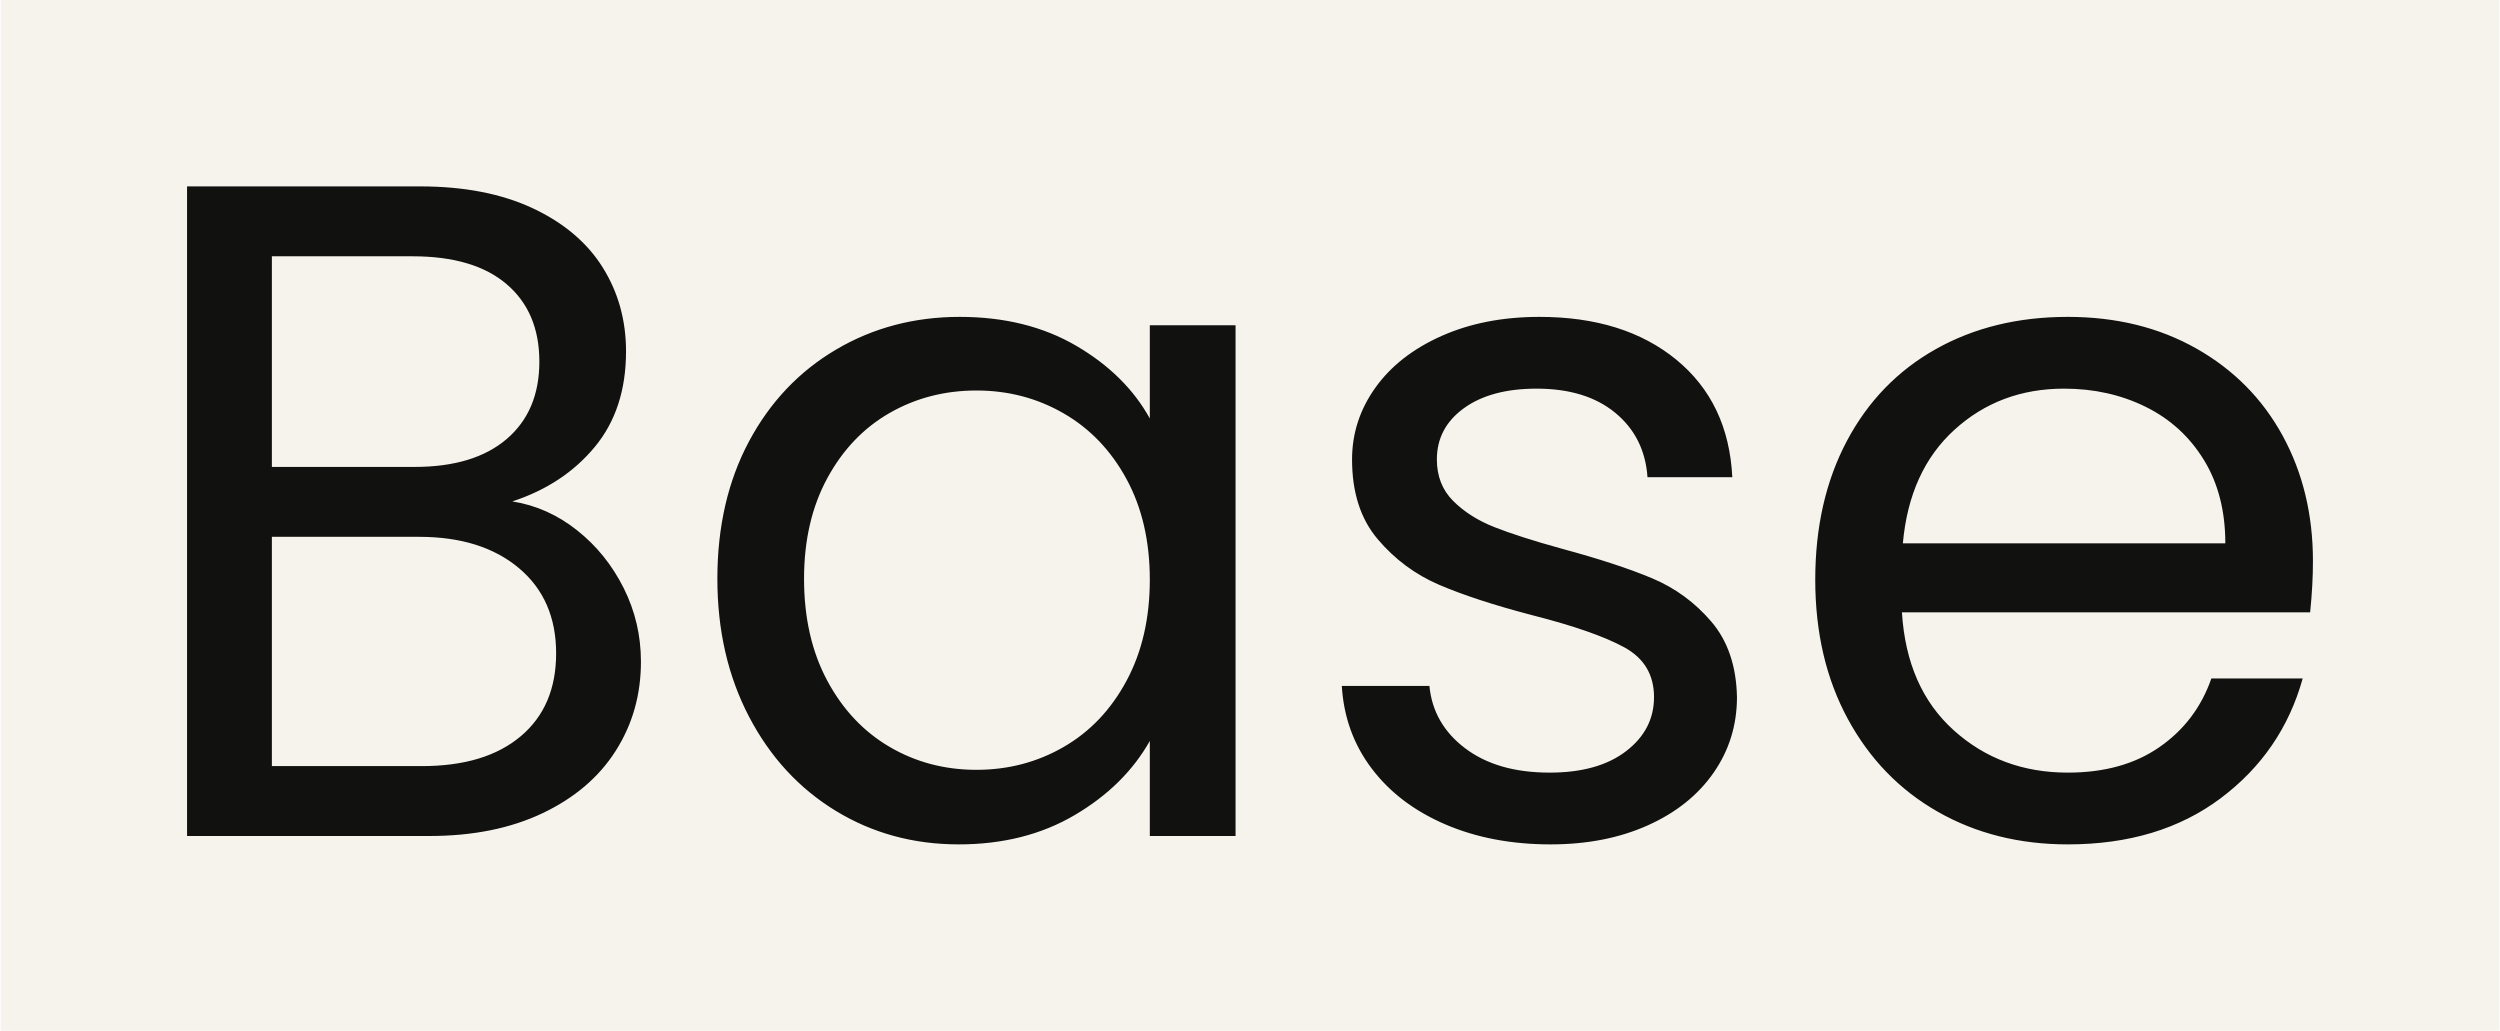
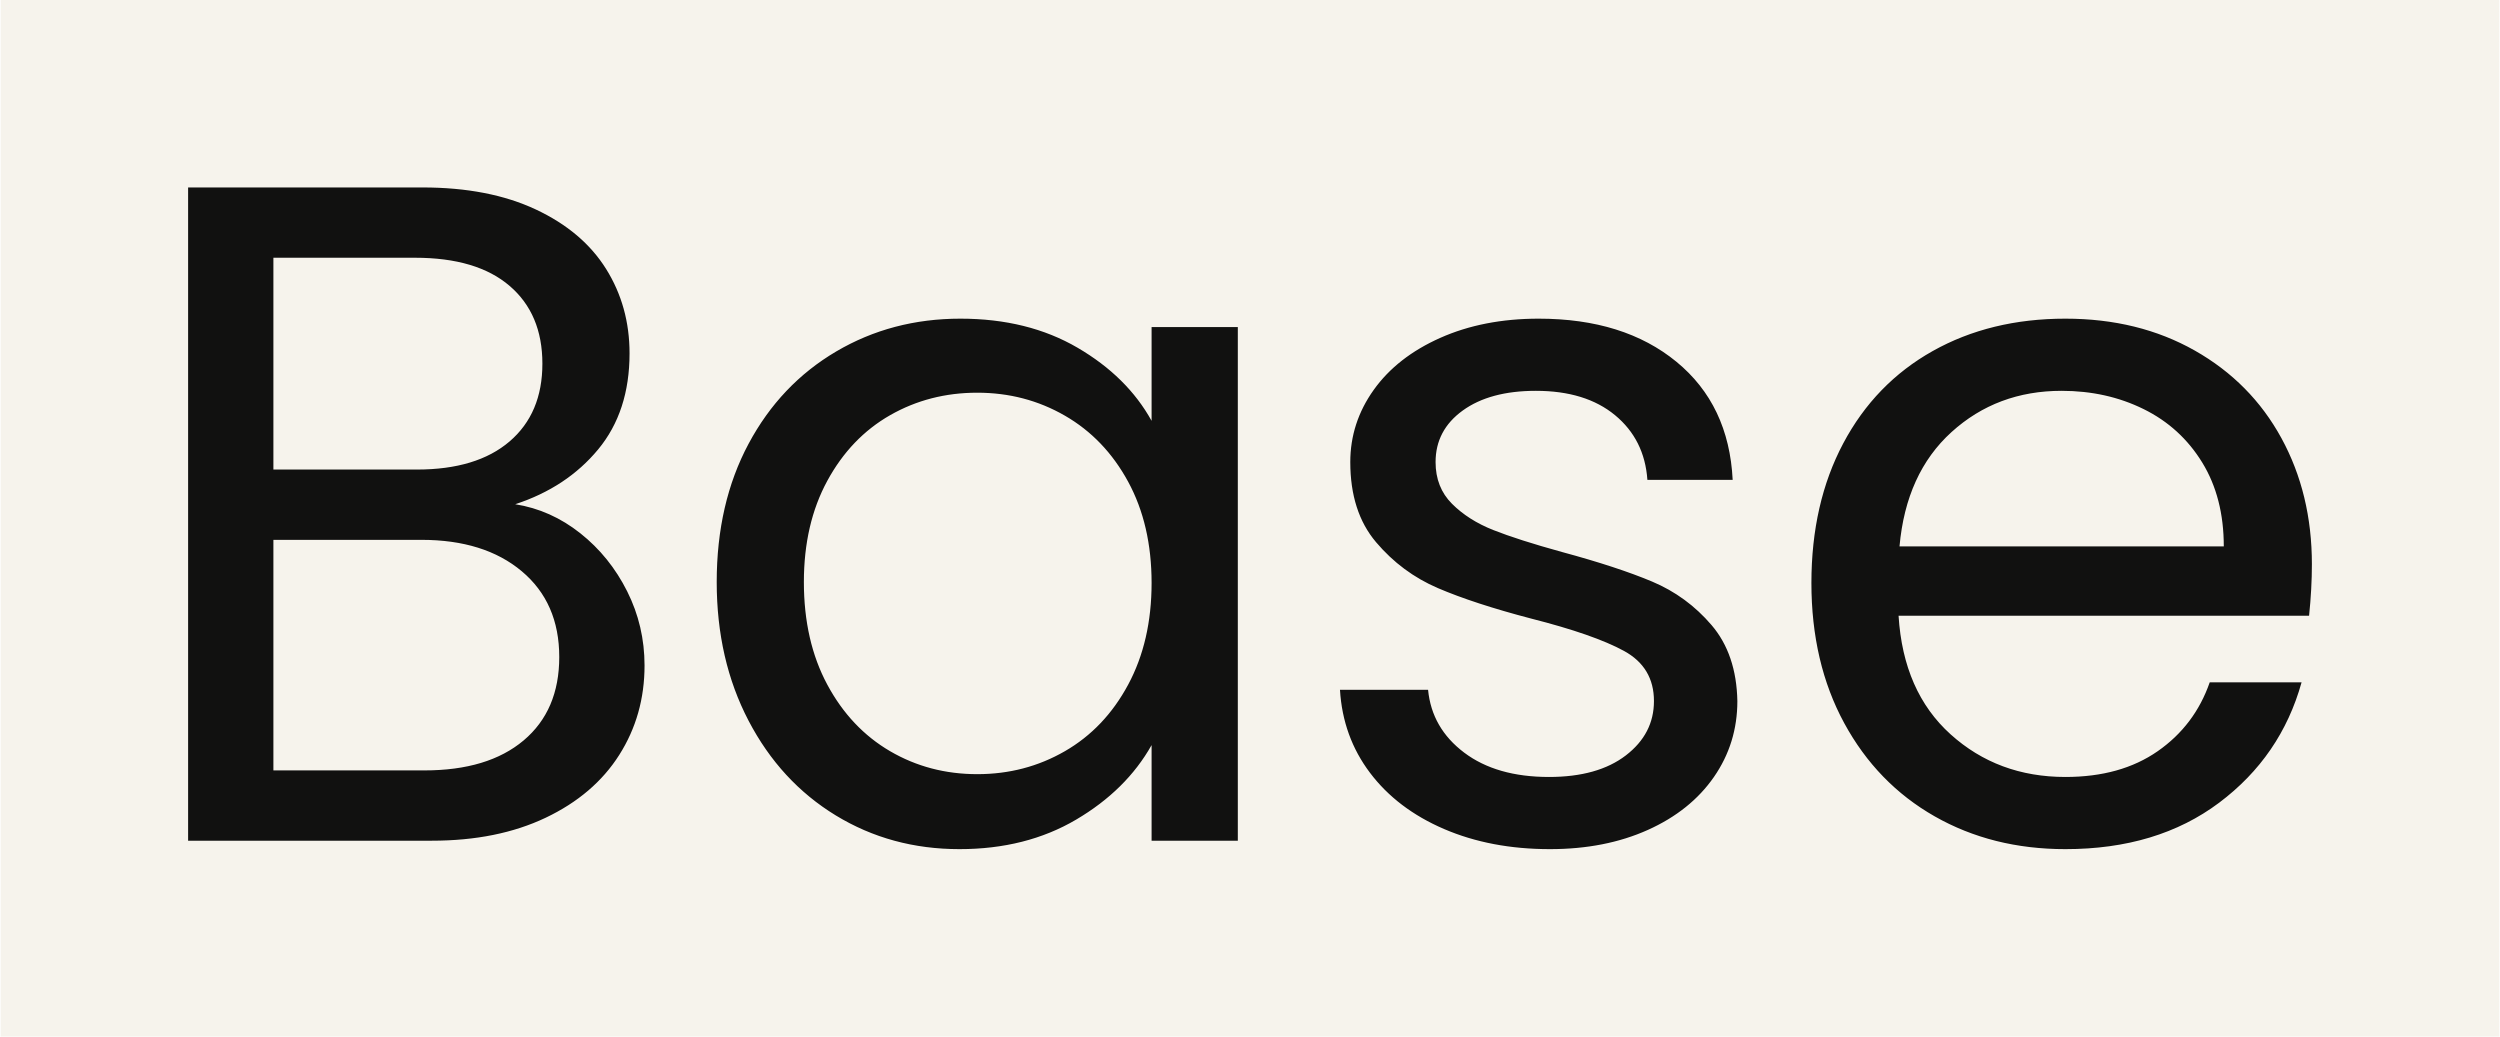
- <svg xmlns="http://www.w3.org/2000/svg" viewBox="0 0 536.20 221.20" width="536" height="221" role="img" aria-label="Base">
-   <rect width="536.2" height="221.2" rx="0" fill="#F6F3EC" />
-   <path fill="#111110" d="M137.4 142C137.4 149.07 135.6 155.43 132 161.1C128.4 166.77 123.17 171.23 116.3 174.5C109.43 177.77 101.33 179.4 92 179.4L40 179.4L40 40L90 40C99.47 40 107.53 41.57 114.2 44.7C120.87 47.83 125.87 52.07 129.2 57.4C132.53 62.73 134.2 68.73 134.2 75.4C134.2 83.67 131.97 90.5 127.5 95.9C123.03 101.3 117.13 105.2 109.8 107.6C114.87 108.4 119.5 110.47 123.7 113.8C127.9 117.13 131.23 121.27 133.7 126.2C136.17 131.13 137.4 136.4 137.4 142ZM58.2 100.2L88.8 100.2C97.33 100.2 103.93 98.2 108.6 94.2C113.27 90.2 115.6 84.67 115.6 77.6C115.6 70.53 113.27 65 108.6 61C103.93 57 97.2 55 88.4 55L58.2 55ZM119.2 140.2C119.2 132.47 116.53 126.37 111.2 121.9C105.87 117.43 98.73 115.2 89.8 115.2L58.2 115.2L58.2 164.4L90.4 164.4C99.47 164.4 106.53 162.27 111.6 158C116.67 153.73 119.2 147.8 119.2 140.2ZM205.8 68C215.4 68 223.73 70.07 230.8 74.2C237.87 78.33 243.13 83.53 246.6 89.8L246.6 69.8L265 69.8L265 179.4L246.6 179.4L246.6 159C243 165.4 237.63 170.7 230.5 174.9C223.37 179.1 215.07 181.2 205.6 181.2C195.87 181.2 187.07 178.8 179.2 174C171.33 169.2 165.13 162.47 160.6 153.8C156.07 145.13 153.8 135.27 153.8 124.2C153.8 113 156.07 103.17 160.6 94.7C165.13 86.23 171.37 79.67 179.3 75C187.23 70.33 196.07 68 205.8 68ZM209.4 83.8C202.6 83.8 196.4 85.4 190.8 88.6C185.2 91.8 180.73 96.47 177.4 102.6C174.07 108.73 172.4 115.93 172.4 124.2C172.4 132.6 174.07 139.9 177.4 146.1C180.73 152.3 185.2 157.03 190.8 160.3C196.4 163.57 202.6 165.2 209.4 165.2C216.2 165.2 222.43 163.57 228.1 160.3C233.77 157.03 238.27 152.3 241.6 146.1C244.93 139.9 246.6 132.67 246.6 124.4C246.6 116.13 244.93 108.93 241.6 102.8C238.27 96.67 233.77 91.97 228.1 88.7C222.43 85.43 216.2 83.8 209.4 83.8ZM287.8 147.2L306.6 147.2C307.13 152.67 309.7 157.13 314.3 160.6C318.9 164.07 324.93 165.8 332.4 165.8C339.33 165.8 344.8 164.27 348.8 161.2C352.8 158.13 354.8 154.27 354.8 149.6C354.8 144.8 352.67 141.23 348.4 138.9C344.13 136.57 337.53 134.27 328.6 132C320.47 129.87 313.83 127.7 308.7 125.5C303.57 123.3 299.17 120.03 295.5 115.7C291.83 111.37 290 105.67 290 98.6C290 93 291.67 87.87 295 83.2C298.33 78.53 303.07 74.83 309.2 72.1C315.33 69.37 322.33 68 330.2 68C342.33 68 352.13 71.07 359.6 77.2C367.07 83.33 371.07 91.73 371.6 102.4L353.4 102.4C353 96.67 350.7 92.07 346.5 88.6C342.3 85.13 336.67 83.4 329.6 83.4C323.07 83.4 317.87 84.8 314 87.6C310.13 90.4 308.2 94.07 308.2 98.6C308.2 102.2 309.37 105.17 311.7 107.5C314.03 109.83 316.97 111.7 320.5 113.1C324.03 114.5 328.93 116.07 335.2 117.8C343.07 119.93 349.47 122.03 354.4 124.1C359.33 126.17 363.57 129.27 367.1 133.4C370.63 137.53 372.47 142.93 372.6 149.6C372.6 155.6 370.93 161 367.6 165.8C364.27 170.6 359.57 174.37 353.5 177.1C347.43 179.83 340.47 181.2 332.6 181.2C324.2 181.2 316.67 179.77 310 176.9C303.33 174.03 298.07 170.03 294.2 164.9C290.33 159.77 288.2 153.87 287.8 147.2ZM495.6 131.4L408 131.4C408.67 142.2 412.37 150.63 419.1 156.7C425.83 162.77 434 165.8 443.6 165.8C451.47 165.8 458.03 163.97 463.3 160.3C468.57 156.63 472.27 151.73 474.4 145.6L494 145.6C491.07 156.13 485.2 164.7 476.4 171.3C467.6 177.9 456.67 181.2 443.6 181.2C433.2 181.2 423.9 178.87 415.7 174.2C407.5 169.53 401.07 162.9 396.4 154.3C391.73 145.7 389.4 135.73 389.4 124.4C389.4 113.07 391.67 103.13 396.2 94.6C400.73 86.07 407.1 79.5 415.3 74.9C423.5 70.3 432.93 68 443.6 68C454 68 463.2 70.27 471.2 74.8C479.2 79.33 485.37 85.57 489.7 93.5C494.03 101.43 496.2 110.4 496.2 120.4C496.2 123.87 496 127.53 495.6 131.4ZM442.8 83.4C433.6 83.4 425.77 86.33 419.3 92.2C412.83 98.07 409.13 106.2 408.2 116.6L477.4 116.6C477.4 109.67 475.87 103.7 472.8 98.7C469.73 93.7 465.57 89.9 460.3 87.3C455.03 84.7 449.2 83.4 442.8 83.4Z" />
+ <svg xmlns="http://www.w3.org/2000/svg" viewBox="0 0 533.20 221.20" width="533" height="221" role="img" aria-label="Base">
+   <rect width="533.2" height="221.2" rx="0" fill="#F6F3EC" />
+   <path fill="#111110" d="M137.4 142C137.4 149.07 135.6 155.43 132 161.1C128.4 166.77 123.17 171.23 116.3 174.5C109.43 177.77 101.33 179.4 92 179.4L40 179.4L40 40L90 40C99.47 40 107.53 41.57 114.2 44.7C120.87 47.83 125.87 52.07 129.2 57.4C132.53 62.73 134.2 68.73 134.2 75.4C134.2 83.67 131.97 90.5 127.5 95.9C123.03 101.3 117.13 105.2 109.8 107.6C114.87 108.4 119.5 110.47 123.7 113.8C127.9 117.13 131.23 121.27 133.7 126.2C136.17 131.13 137.4 136.4 137.4 142ZM58.2 100.2L88.8 100.2C97.33 100.2 103.93 98.2 108.6 94.2C113.27 90.2 115.6 84.67 115.6 77.6C115.6 70.53 113.27 65 108.6 61C103.93 57 97.2 55 88.4 55L58.2 55ZM119.2 140.2C119.2 132.47 116.53 126.37 111.2 121.9C105.87 117.43 98.73 115.2 89.8 115.2L58.2 115.2L58.2 164.4L90.4 164.4C99.47 164.4 106.53 162.27 111.6 158C116.67 153.73 119.2 147.8 119.2 140.2ZM204.8 68C214.4 68 222.73 70.07 229.8 74.2C236.87 78.33 242.13 83.53 245.6 89.8L245.6 69.8L264 69.8L264 179.4L245.6 179.4L245.6 159C242 165.4 236.63 170.7 229.5 174.9C222.37 179.1 214.07 181.2 204.6 181.2C194.87 181.2 186.07 178.8 178.2 174C170.33 169.2 164.13 162.47 159.6 153.8C155.07 145.13 152.8 135.27 152.8 124.2C152.8 113 155.07 103.17 159.6 94.7C164.13 86.23 170.37 79.67 178.3 75C186.23 70.33 195.07 68 204.8 68ZM208.4 83.8C201.6 83.8 195.4 85.4 189.8 88.6C184.2 91.8 179.73 96.47 176.4 102.6C173.07 108.73 171.4 115.93 171.4 124.2C171.4 132.6 173.07 139.9 176.4 146.1C179.73 152.3 184.2 157.03 189.8 160.3C195.4 163.57 201.6 165.2 208.4 165.2C215.2 165.2 221.43 163.57 227.1 160.3C232.77 157.03 237.27 152.3 240.6 146.1C243.93 139.9 245.6 132.67 245.6 124.4C245.6 116.13 243.93 108.93 240.6 102.8C237.27 96.67 232.77 91.97 227.1 88.7C221.43 85.43 215.2 83.8 208.4 83.8ZM285.8 147.2L304.6 147.2C305.13 152.67 307.7 157.13 312.3 160.6C316.9 164.07 322.93 165.8 330.4 165.8C337.33 165.8 342.8 164.27 346.8 161.2C350.8 158.13 352.8 154.27 352.8 149.6C352.8 144.8 350.67 141.23 346.4 138.9C342.13 136.57 335.53 134.27 326.6 132C318.47 129.87 311.83 127.7 306.7 125.5C301.57 123.3 297.17 120.03 293.5 115.7C289.83 111.37 288 105.67 288 98.6C288 93 289.67 87.87 293 83.2C296.33 78.53 301.07 74.83 307.2 72.1C313.33 69.37 320.33 68 328.2 68C340.33 68 350.13 71.07 357.6 77.2C365.07 83.33 369.07 91.73 369.6 102.4L351.4 102.4C351 96.67 348.7 92.07 344.5 88.6C340.3 85.13 334.67 83.4 327.6 83.4C321.07 83.4 315.87 84.8 312 87.6C308.13 90.4 306.2 94.07 306.2 98.6C306.2 102.2 307.37 105.17 309.7 107.5C312.03 109.83 314.97 111.7 318.5 113.1C322.03 114.5 326.93 116.07 333.2 117.8C341.07 119.93 347.47 122.03 352.4 124.1C357.33 126.17 361.57 129.27 365.1 133.4C368.63 137.53 370.47 142.93 370.6 149.6C370.6 155.6 368.93 161 365.6 165.8C362.27 170.6 357.57 174.37 351.5 177.1C345.43 179.83 338.47 181.2 330.6 181.2C322.2 181.2 314.67 179.77 308 176.9C301.33 174.03 296.07 170.03 292.2 164.9C288.33 159.77 286.2 153.87 285.8 147.2ZM492.6 131.4L405 131.4C405.67 142.2 409.37 150.63 416.1 156.7C422.83 162.77 431 165.8 440.6 165.8C448.47 165.8 455.03 163.97 460.3 160.3C465.57 156.63 469.27 151.73 471.4 145.6L491 145.6C488.07 156.13 482.2 164.7 473.4 171.3C464.6 177.9 453.67 181.2 440.6 181.2C430.2 181.2 420.9 178.87 412.7 174.2C404.5 169.53 398.07 162.9 393.4 154.3C388.73 145.7 386.4 135.73 386.4 124.4C386.4 113.07 388.67 103.13 393.2 94.6C397.73 86.07 404.1 79.5 412.3 74.9C420.5 70.3 429.93 68 440.6 68C451 68 460.2 70.27 468.2 74.8C476.2 79.33 482.37 85.57 486.7 93.5C491.03 101.43 493.2 110.4 493.2 120.4C493.2 123.87 493 127.53 492.6 131.4ZM439.8 83.4C430.6 83.4 422.77 86.33 416.3 92.2C409.83 98.07 406.13 106.2 405.2 116.6L474.4 116.6C474.4 109.67 472.87 103.7 469.8 98.7C466.73 93.7 462.57 89.9 457.3 87.3C452.03 84.7 446.2 83.4 439.8 83.4Z" />
</svg>
